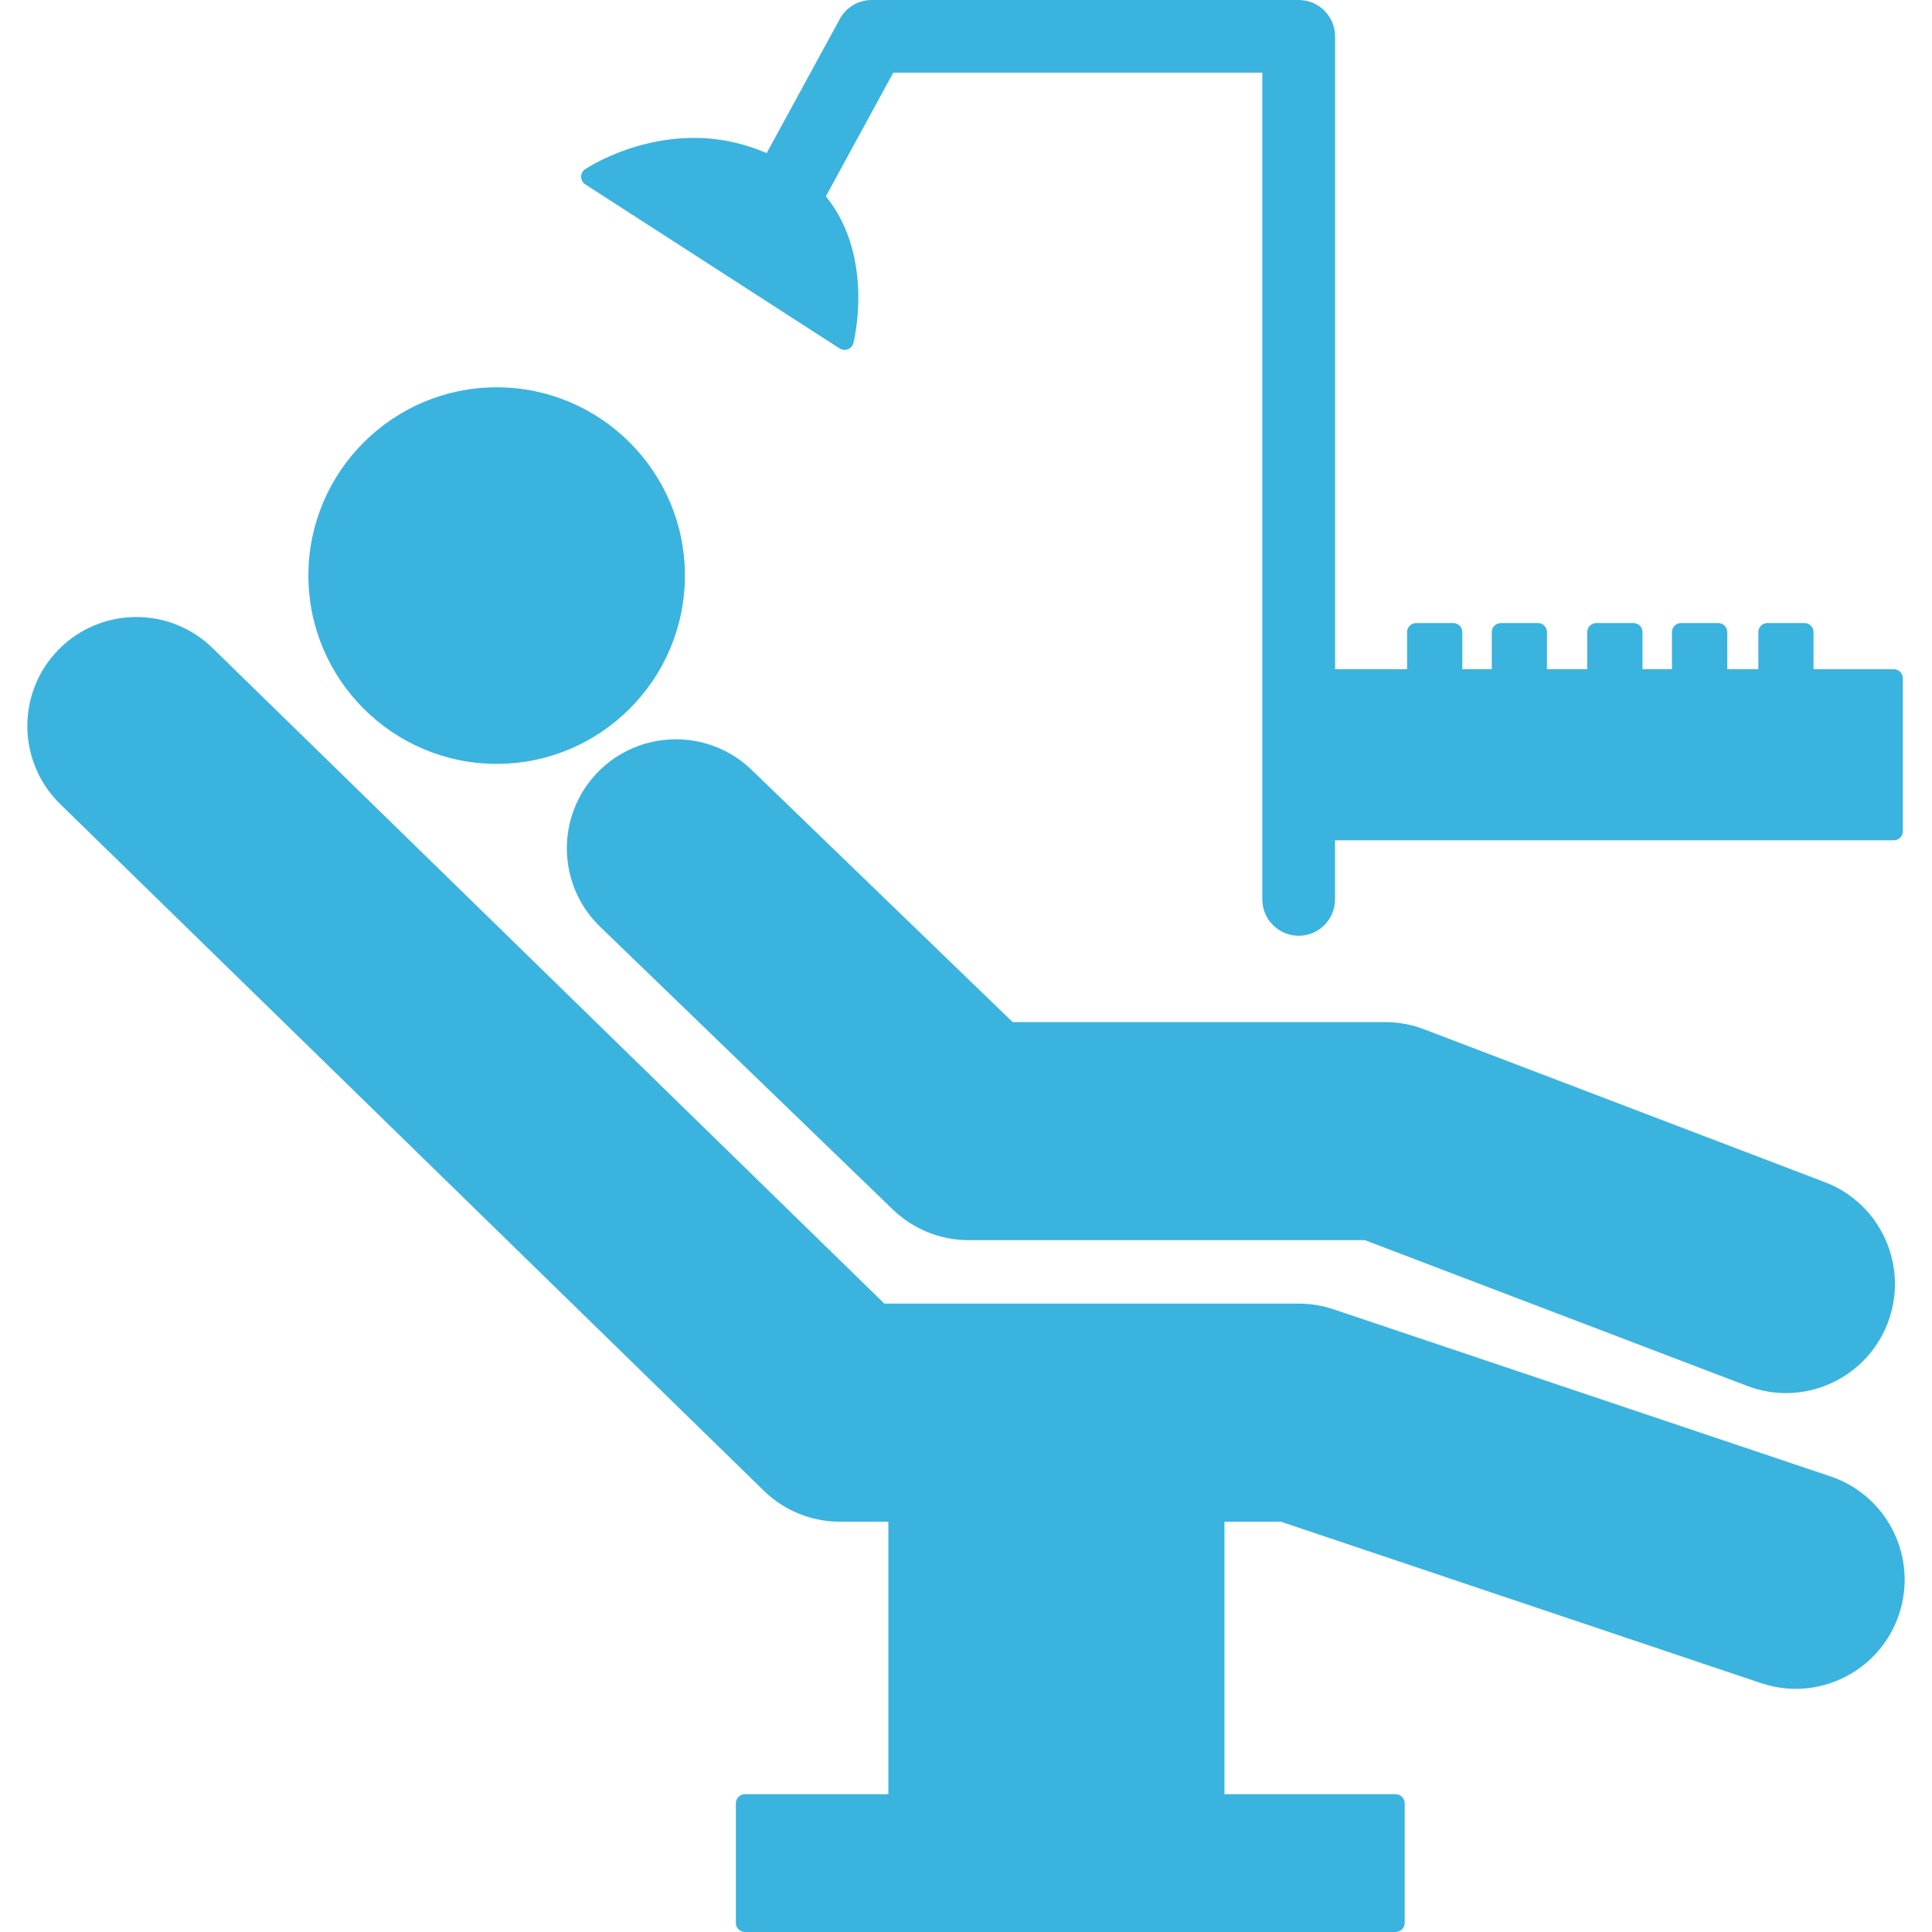
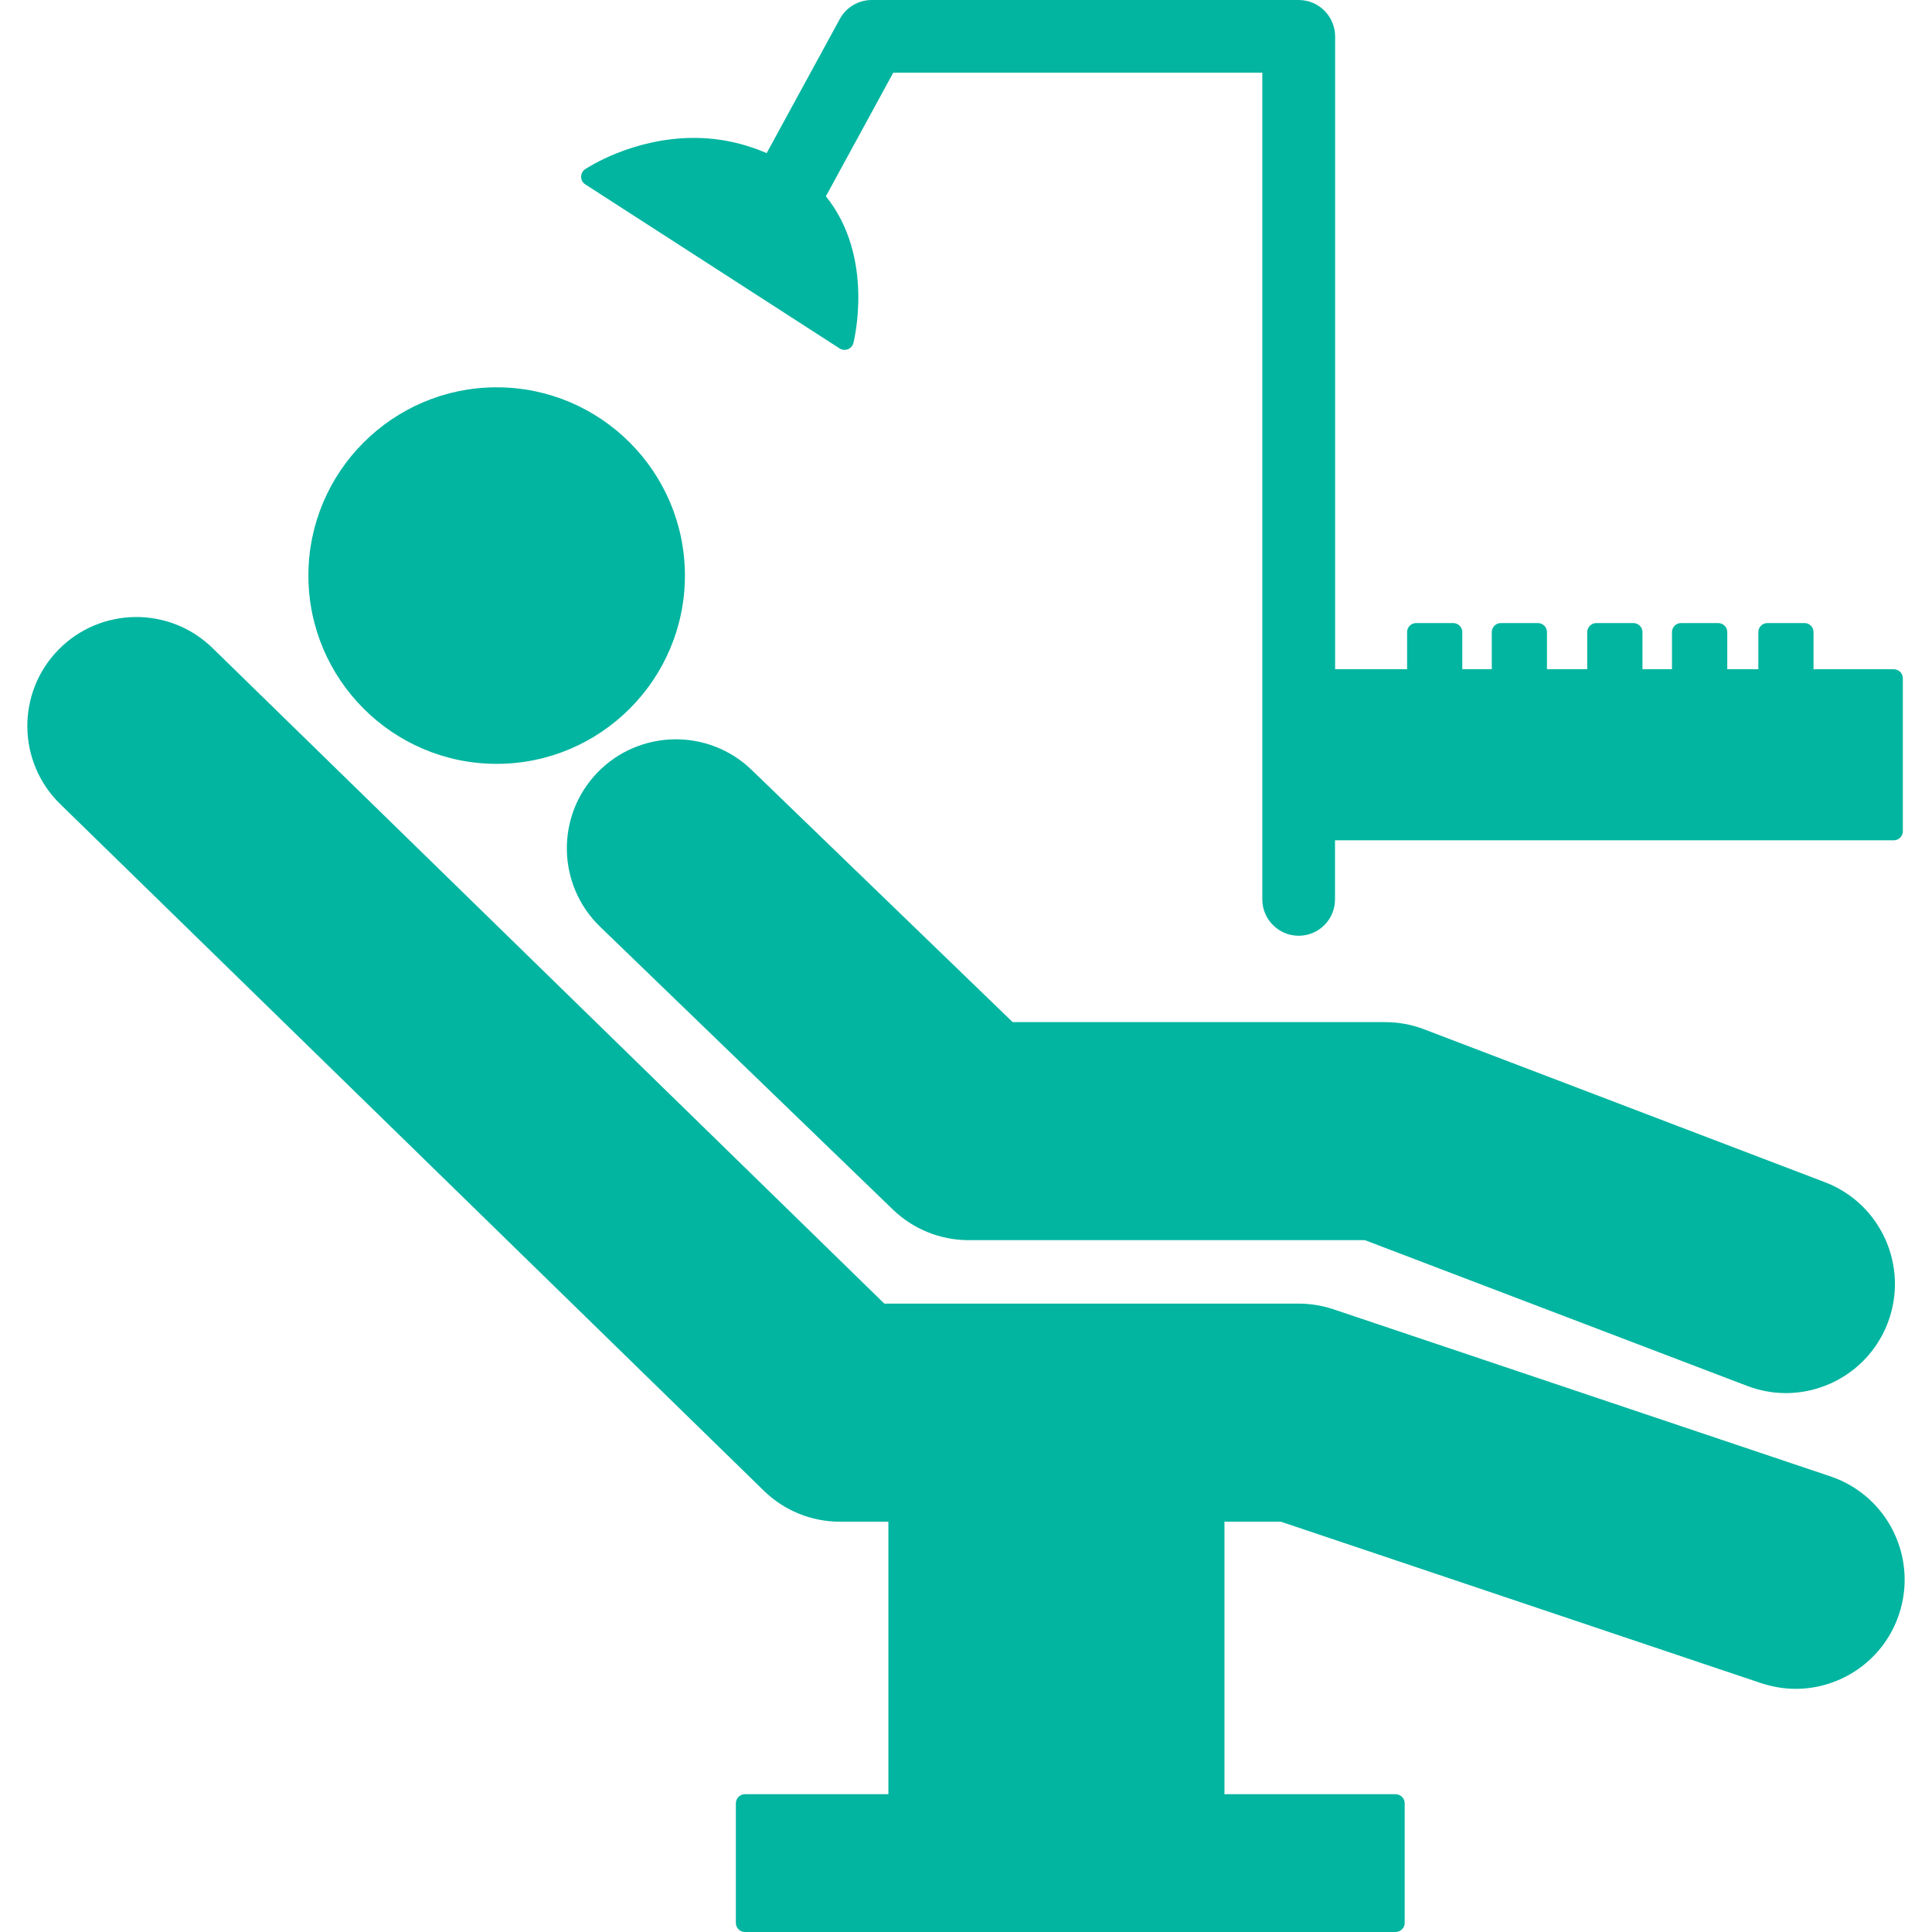
<svg xmlns="http://www.w3.org/2000/svg" version="1.1" id="Capa_1" x="0px" y="0px" width="512px" height="512px" viewBox="0 0 380.721 380.721" style="enable-background:new 0 0 380.721 380.721;" xml:space="preserve">
  <g>
    <g>
-       <path d="M360.698,290.932l-97.946-32.928c-2.207-0.732-4.508-1.115-6.831-1.115h-81.656L41.87,127.695    c-8.482-8.278-22.07-8.116-30.372,0.36c-8.284,8.494-8.127,22.082,0.354,30.383l138.651,135.306    c4.014,3.927,9.388,6.123,15.005,6.123h9.557v53.701h-28.274c-0.987,0-1.783,0.813-1.783,1.79v23.574    c0,0.976,0.796,1.789,1.783,1.789h128.218c0.988,0,1.801-0.813,1.801-1.789v-23.574c0-0.977-0.812-1.79-1.801-1.79h-33.717    v-53.701h11.119l94.588,31.8c2.277,0.744,4.589,1.139,6.854,1.139c8.97,0,17.347-5.682,20.356-14.65    C377.986,306.884,371.945,294.719,360.698,290.932z" fill="#3AB3DF" />
-       <path d="M165.452,68.661c0.296,0.192,0.627,0.285,0.976,0.285c0.227,0,0.424-0.035,0.639-0.116    c0.535-0.203,0.941-0.656,1.098-1.203c0.046-0.215,4.328-16.858-5.415-28.948l13.274-24.353h72.727v162.911    c0,3.95,3.219,7.163,7.169,7.163c3.962,0,7.157-3.212,7.157-7.163v-11.648h110.109c0.988,0,1.79-0.796,1.79-1.783v-30.139    c0-0.987-0.802-1.783-1.79-1.783h-15.812v-7.32c0-0.982-0.79-1.784-1.777-1.784h-7.309c-0.987,0-1.789,0.802-1.789,1.784v7.308    h-6.123v-7.308c0-0.982-0.802-1.784-1.789-1.784h-7.32c-0.987,0-1.789,0.802-1.789,1.784v7.308h-5.81v-7.308    c0-0.982-0.802-1.784-1.789-1.784h-7.296c-0.988,0-1.802,0.802-1.802,1.784v7.308h-7.936v-7.308c0-0.982-0.79-1.784-1.777-1.784    h-7.308c-0.988,0-1.79,0.802-1.79,1.784v7.308h-5.81v-7.308c0-0.982-0.801-1.784-1.789-1.784h-7.308    c-0.987,0-1.778,0.802-1.778,1.784v7.308h-14.186V7.163C263.066,3.201,259.882,0,255.92,0h-84.143    c-2.614,0-5.031,1.441-6.28,3.735l-14.418,26.438c-4.56-1.963-9.341-2.998-14.302-2.998c-12.183,0-21.083,5.925-21.466,6.169    c-0.511,0.337-0.796,0.895-0.796,1.504c0.012,0.604,0.313,1.162,0.825,1.487L165.452,68.661z" fill="#3AB3DF" />
-       <path d="M97.872,150.526c20.466,0,37.098-16.644,37.098-37.104c0-20.455-16.632-37.098-37.098-37.098    c-20.461,0-37.099,16.644-37.099,37.098C60.773,133.871,77.422,150.526,97.872,150.526z" fill="#3AB3DF" />
-       <path d="M359.593,232.955l-79.007-30.139c-2.451-0.941-5.042-1.395-7.668-1.395h-73.36l-51.442-49.705    c-8.522-8.232-22.127-8.005-30.388,0.523c-8.232,8.545-8.006,22.133,0.534,30.389l57.692,55.729    c4.009,3.868,9.365,6.029,14.93,6.029h78.084l75.301,28.71c2.521,0.964,5.1,1.429,7.645,1.429c8.668,0,16.812-5.274,20.089-13.838    C376.232,249.592,370.667,237.161,359.593,232.955z" fill="#3AB3DF" />
+       <path d="M360.698,290.932l-97.946-32.928c-2.207-0.732-4.508-1.115-6.831-1.115h-81.656L41.87,127.695    c-8.482-8.278-22.07-8.116-30.372,0.36c-8.284,8.494-8.127,22.082,0.354,30.383l138.651,135.306    c4.014,3.927,9.388,6.123,15.005,6.123h9.557v53.701h-28.274c-0.987,0-1.783,0.813-1.783,1.79v23.574    c0,0.976,0.796,1.789,1.783,1.789h128.218c0.988,0,1.801-0.813,1.801-1.789v-23.574c0-0.977-0.812-1.79-1.801-1.79h-33.717    v-53.701h11.119l94.588,31.8c2.277,0.744,4.589,1.139,6.854,1.139c8.97,0,17.347-5.682,20.356-14.65    C377.986,306.884,371.945,294.719,360.698,290.932z" fill="#02b5a0" />
+       <path d="M165.452,68.661c0.296,0.192,0.627,0.285,0.976,0.285c0.227,0,0.424-0.035,0.639-0.116    c0.535-0.203,0.941-0.656,1.098-1.203c0.046-0.215,4.328-16.858-5.415-28.948l13.274-24.353h72.727v162.911    c0,3.95,3.219,7.163,7.169,7.163c3.962,0,7.157-3.212,7.157-7.163v-11.648h110.109c0.988,0,1.79-0.796,1.79-1.783v-30.139    c0-0.987-0.802-1.783-1.79-1.783h-15.812v-7.32c0-0.982-0.79-1.784-1.777-1.784h-7.309c-0.987,0-1.789,0.802-1.789,1.784v7.308    h-6.123v-7.308c0-0.982-0.802-1.784-1.789-1.784h-7.32c-0.987,0-1.789,0.802-1.789,1.784v7.308h-5.81v-7.308    c0-0.982-0.802-1.784-1.789-1.784h-7.296c-0.988,0-1.802,0.802-1.802,1.784v7.308h-7.936v-7.308c0-0.982-0.79-1.784-1.777-1.784    h-7.308c-0.988,0-1.79,0.802-1.79,1.784v7.308h-5.81v-7.308c0-0.982-0.801-1.784-1.789-1.784h-7.308    c-0.987,0-1.778,0.802-1.778,1.784v7.308h-14.186V7.163C263.066,3.201,259.882,0,255.92,0h-84.143    c-2.614,0-5.031,1.441-6.28,3.735l-14.418,26.438c-4.56-1.963-9.341-2.998-14.302-2.998c-12.183,0-21.083,5.925-21.466,6.169    c-0.511,0.337-0.796,0.895-0.796,1.504c0.012,0.604,0.313,1.162,0.825,1.487L165.452,68.661z" fill="#02b5a0" />
+       <path d="M97.872,150.526c20.466,0,37.098-16.644,37.098-37.104c0-20.455-16.632-37.098-37.098-37.098    c-20.461,0-37.099,16.644-37.099,37.098C60.773,133.871,77.422,150.526,97.872,150.526z" fill="#02b5a0" />
+       <path d="M359.593,232.955l-79.007-30.139c-2.451-0.941-5.042-1.395-7.668-1.395h-73.36l-51.442-49.705    c-8.522-8.232-22.127-8.005-30.388,0.523c-8.232,8.545-8.006,22.133,0.534,30.389l57.692,55.729    c4.009,3.868,9.365,6.029,14.93,6.029h78.084l75.301,28.71c2.521,0.964,5.1,1.429,7.645,1.429c8.668,0,16.812-5.274,20.089-13.838    C376.232,249.592,370.667,237.161,359.593,232.955z" fill="#02b5a0" />
    </g>
  </g>
  <g>
</g>
  <g>
</g>
  <g>
</g>
  <g>
</g>
  <g>
</g>
  <g>
</g>
  <g>
</g>
  <g>
</g>
  <g>
</g>
  <g>
</g>
  <g>
</g>
  <g>
</g>
  <g>
</g>
  <g>
</g>
  <g>
</g>
</svg>
